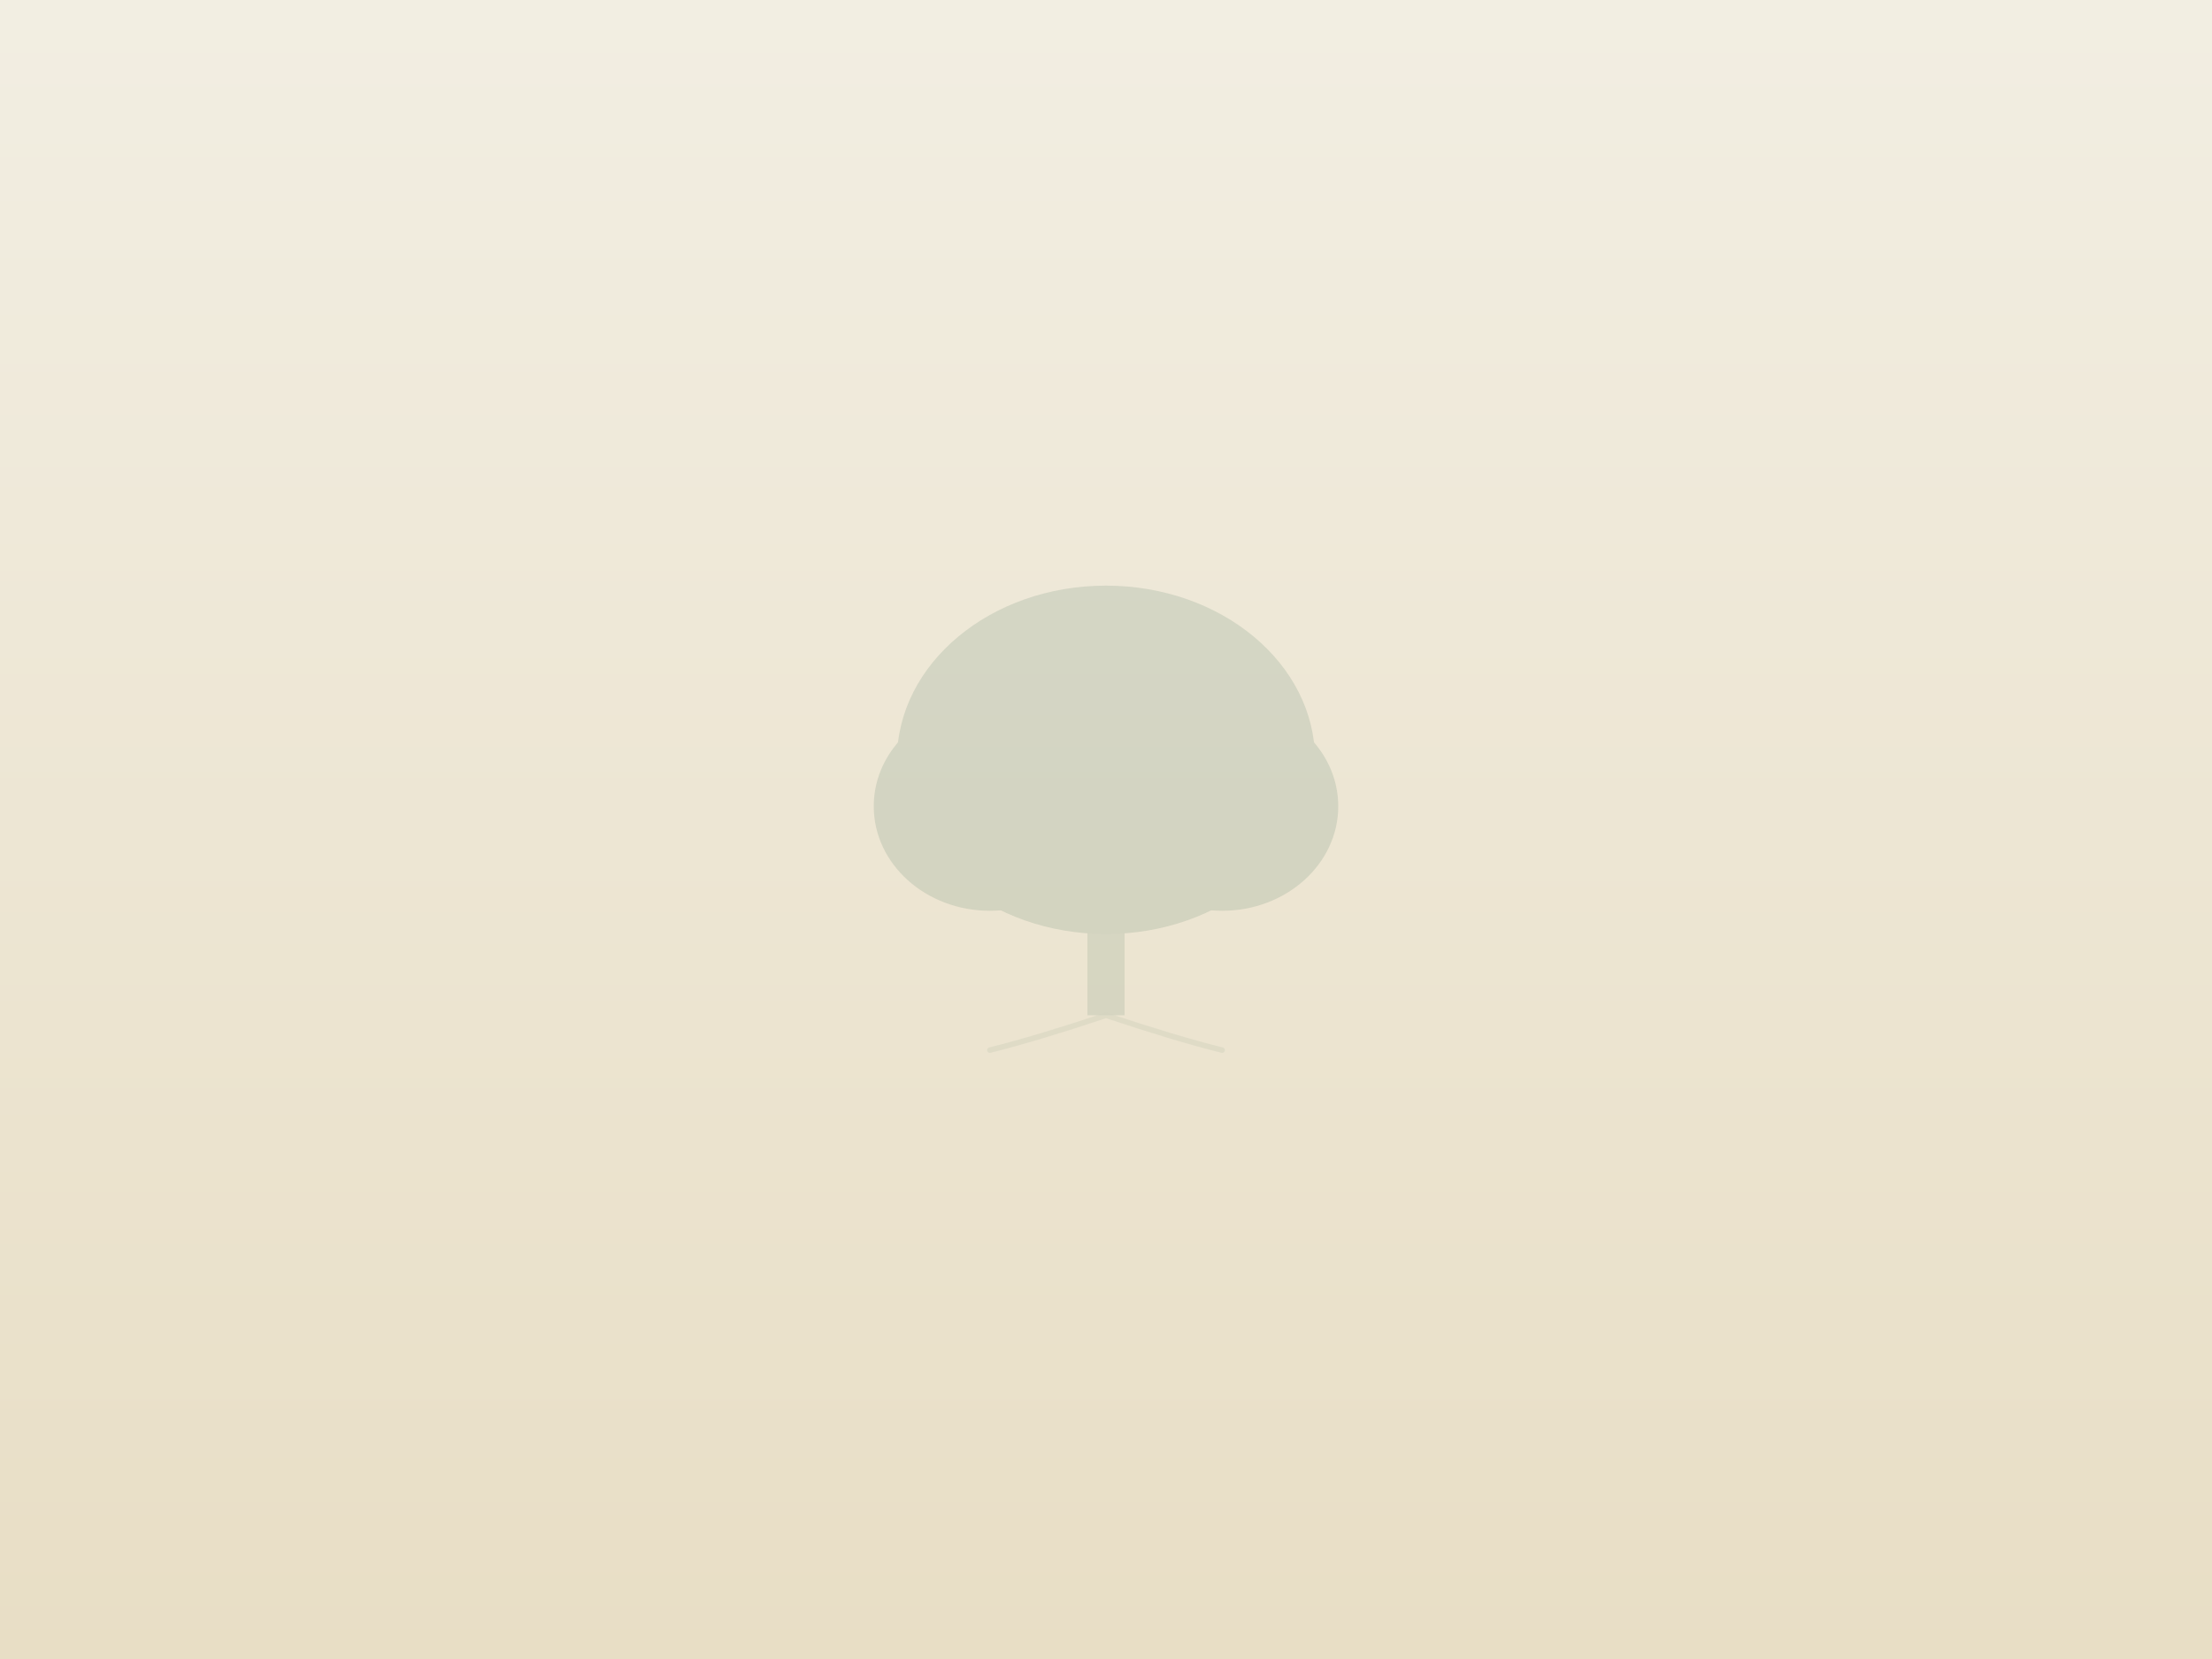
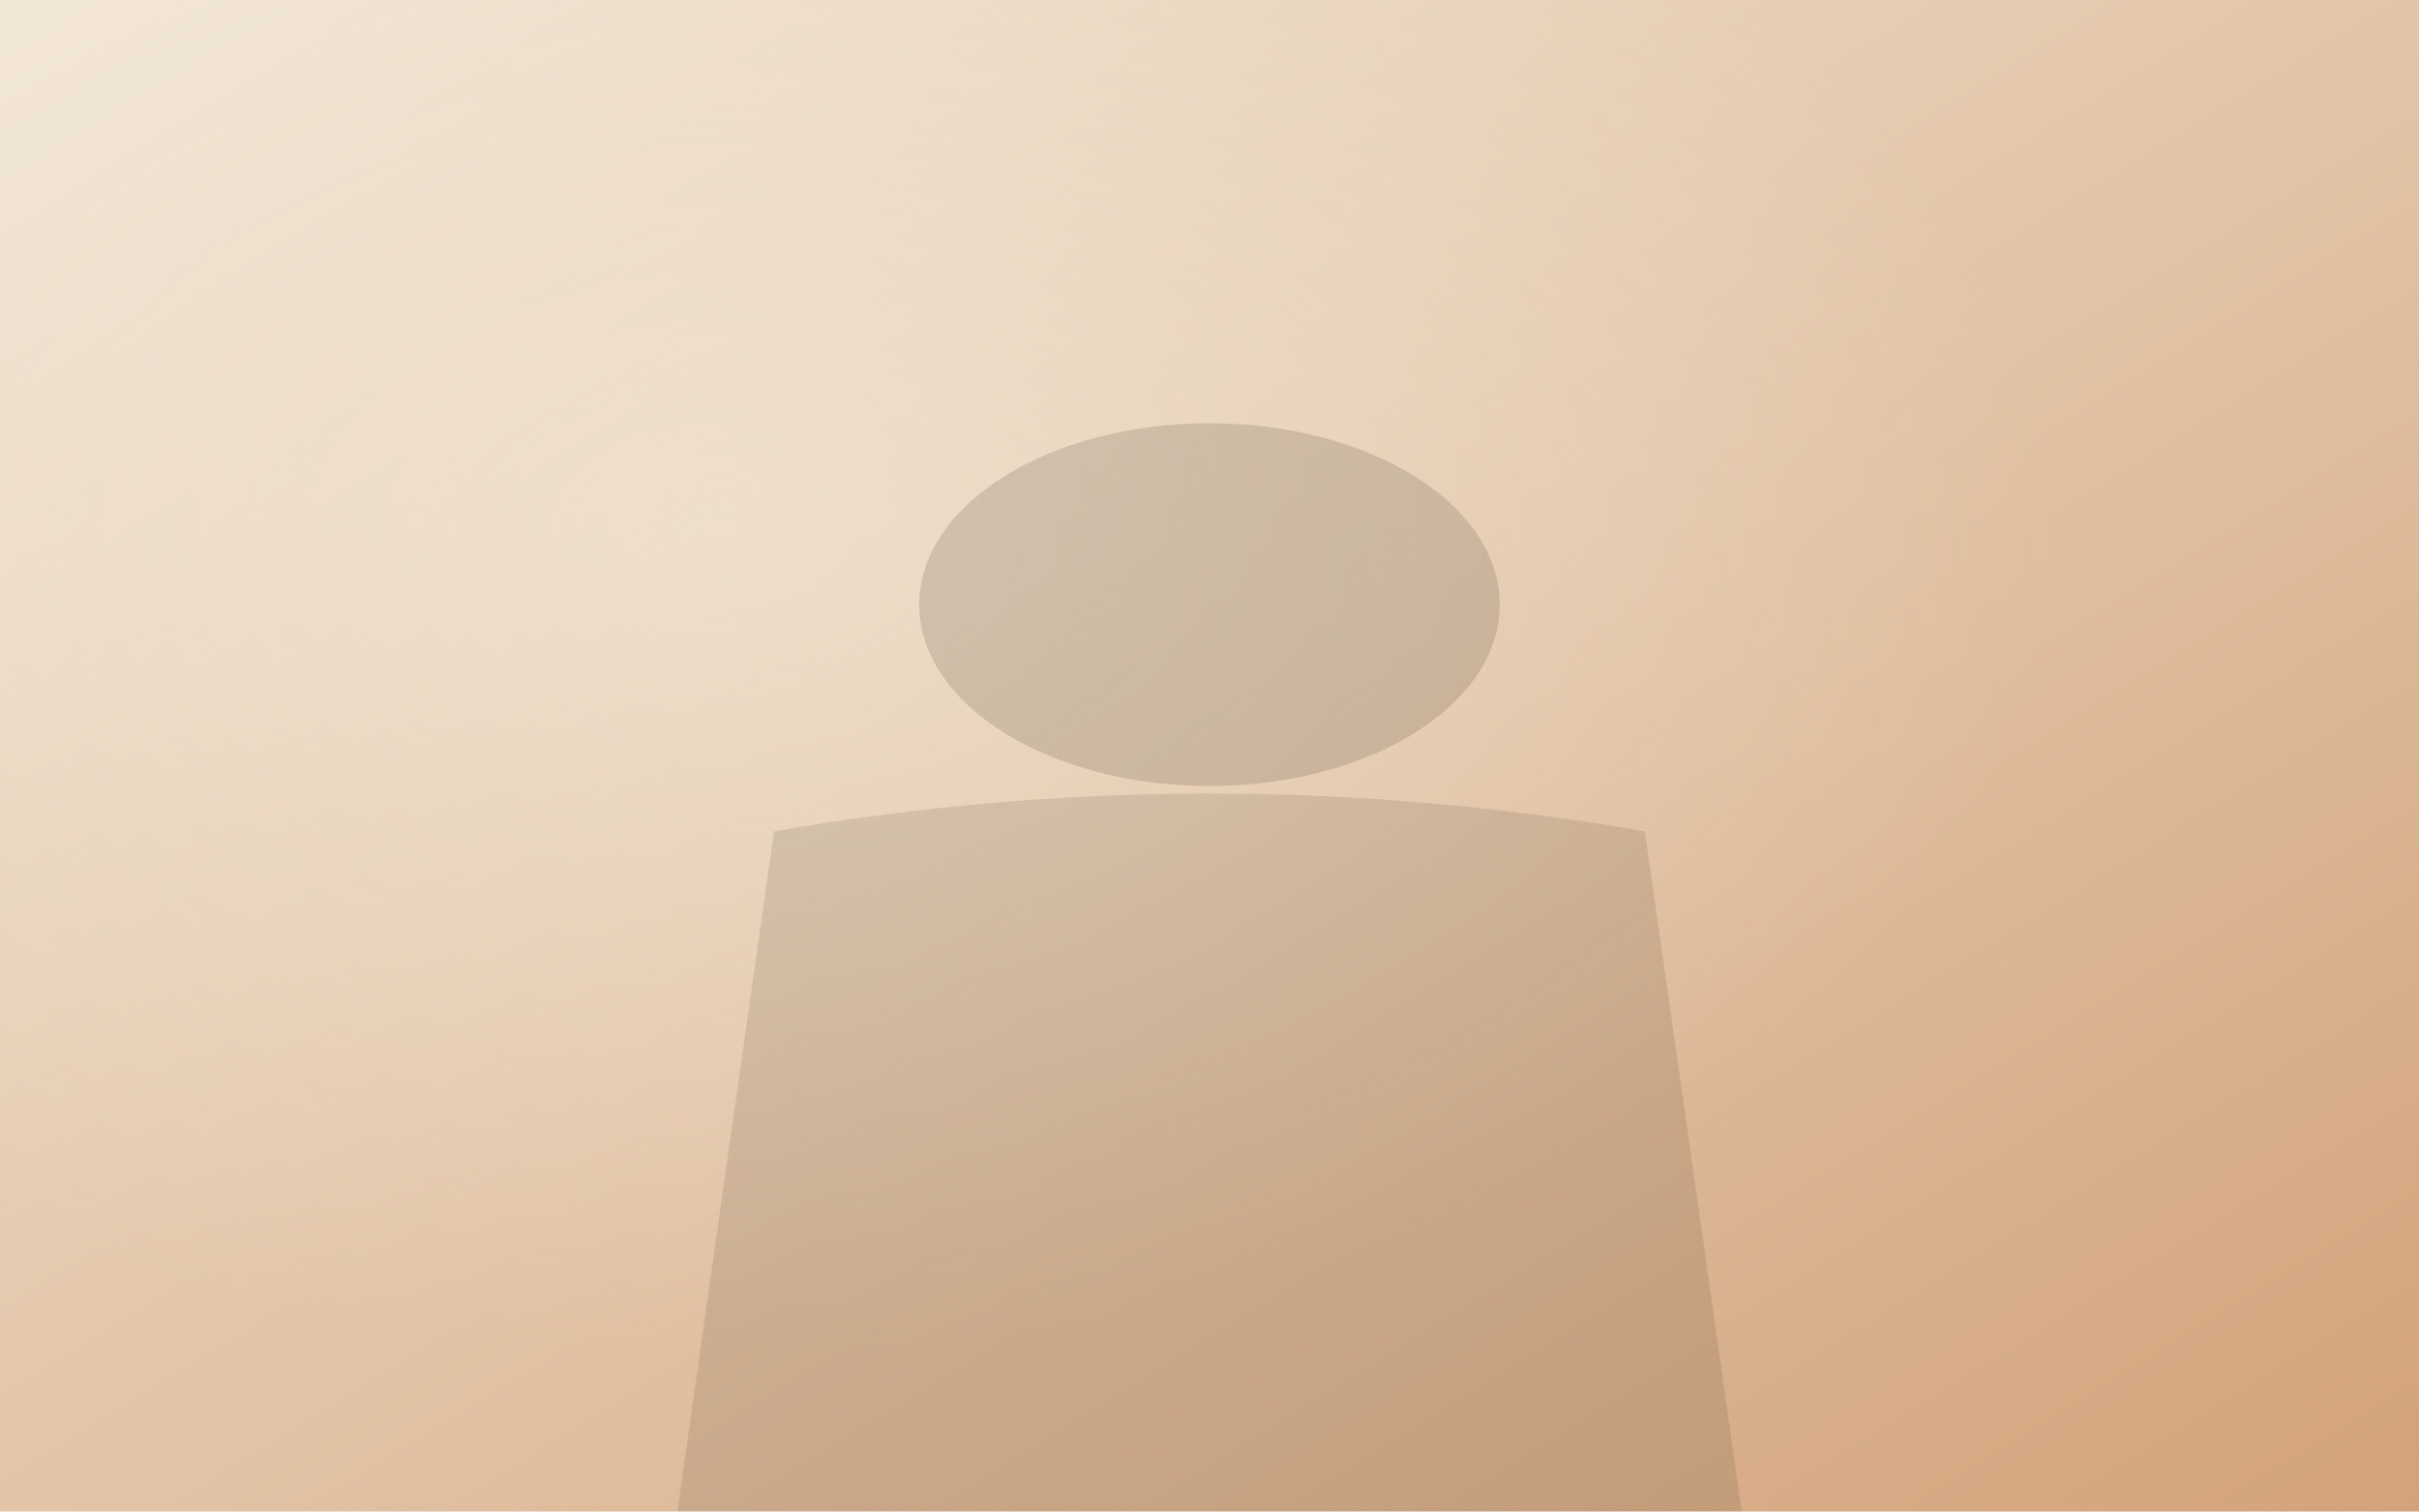
- <svg xmlns="http://www.w3.org/2000/svg" viewBox="0 0 800 600" preserveAspectRatio="xMidYMid slice">
+ <svg xmlns="http://www.w3.org/2000/svg" viewBox="0 0 800 500" preserveAspectRatio="xMidYMid slice">
  <defs>
-     <linearGradient id="bg" x1="0%" y1="0%" x2="0%" y2="100%">
-       <stop offset="0%" stop-color="#f2eee2" />
-       <stop offset="100%" stop-color="#e8dec5" />
+     <linearGradient id="sbg3" x1="0%" y1="0%" x2="100%" y2="100%">
+       <stop offset="0%" stop-color="#f4e9d8" />
+       <stop offset="100%" stop-color="#d4a37a" />
    </linearGradient>
+     <radialGradient id="slight3" cx="30%" cy="35%" r="55%">
+       <stop offset="0%" stop-color="#f4e9d8" stop-opacity="0.6" />
+       <stop offset="100%" stop-color="#f4e9d8" stop-opacity="0" />
+     </radialGradient>
+     <filter id="sgrain3">
+       <feTurbulence type="fractalNoise" baseFrequency="1.2" numOctaves="2" seed="3" />
+       <feColorMatrix values="0 0 0 0 0.3  0 0 0 0 0.25  0 0 0 0 0.2  0 0 0 0.05 0" />
+       <feComposite in2="SourceGraphic" operator="in" />
+     </filter>
  </defs>
-   <rect width="800" height="600" fill="url(#bg)" />
-   <g transform="translate(400.0,300.0)" opacity="0.14">
-     <ellipse cx="0" cy="-25.2" rx="75.6" ry="63" fill="#35654d" />
-     <ellipse cx="-42" cy="-8.4" rx="42" ry="37.8" fill="#35654d" />
-     <ellipse cx="42" cy="-8.4" rx="42" ry="37.8" fill="#35654d" />
-     <rect x="-6.72" y="12.6" width="13.44" height="54.6" fill="#35654d" opacity="0.85" />
-     <path d="M 0 67.2 Q -25.2 75.6, -42 79.8 M 0 67.2 Q 25.2 75.6, 42 79.8" stroke="#35654d" stroke-width="2" fill="none" opacity="0.5" stroke-linecap="round" />
-   </g>
+   <rect width="800" height="500" fill="url(#sbg3)" />
+   <rect width="800" height="500" fill="url(#slight3)" />
+   <ellipse cx="400.0" cy="200.0" rx="96.0" ry="60.0" fill="#2a1f15" opacity="0.15" />
+   <path d="M 256.0 275.0 Q 400.0 250.0, 544.0 275.0 L 576.0 500 L 224 500 Z" fill="#2a1f15" opacity="0.12" />
+   <rect width="800" height="500" filter="url(#sgrain3)" opacity="0.5" />
</svg>
